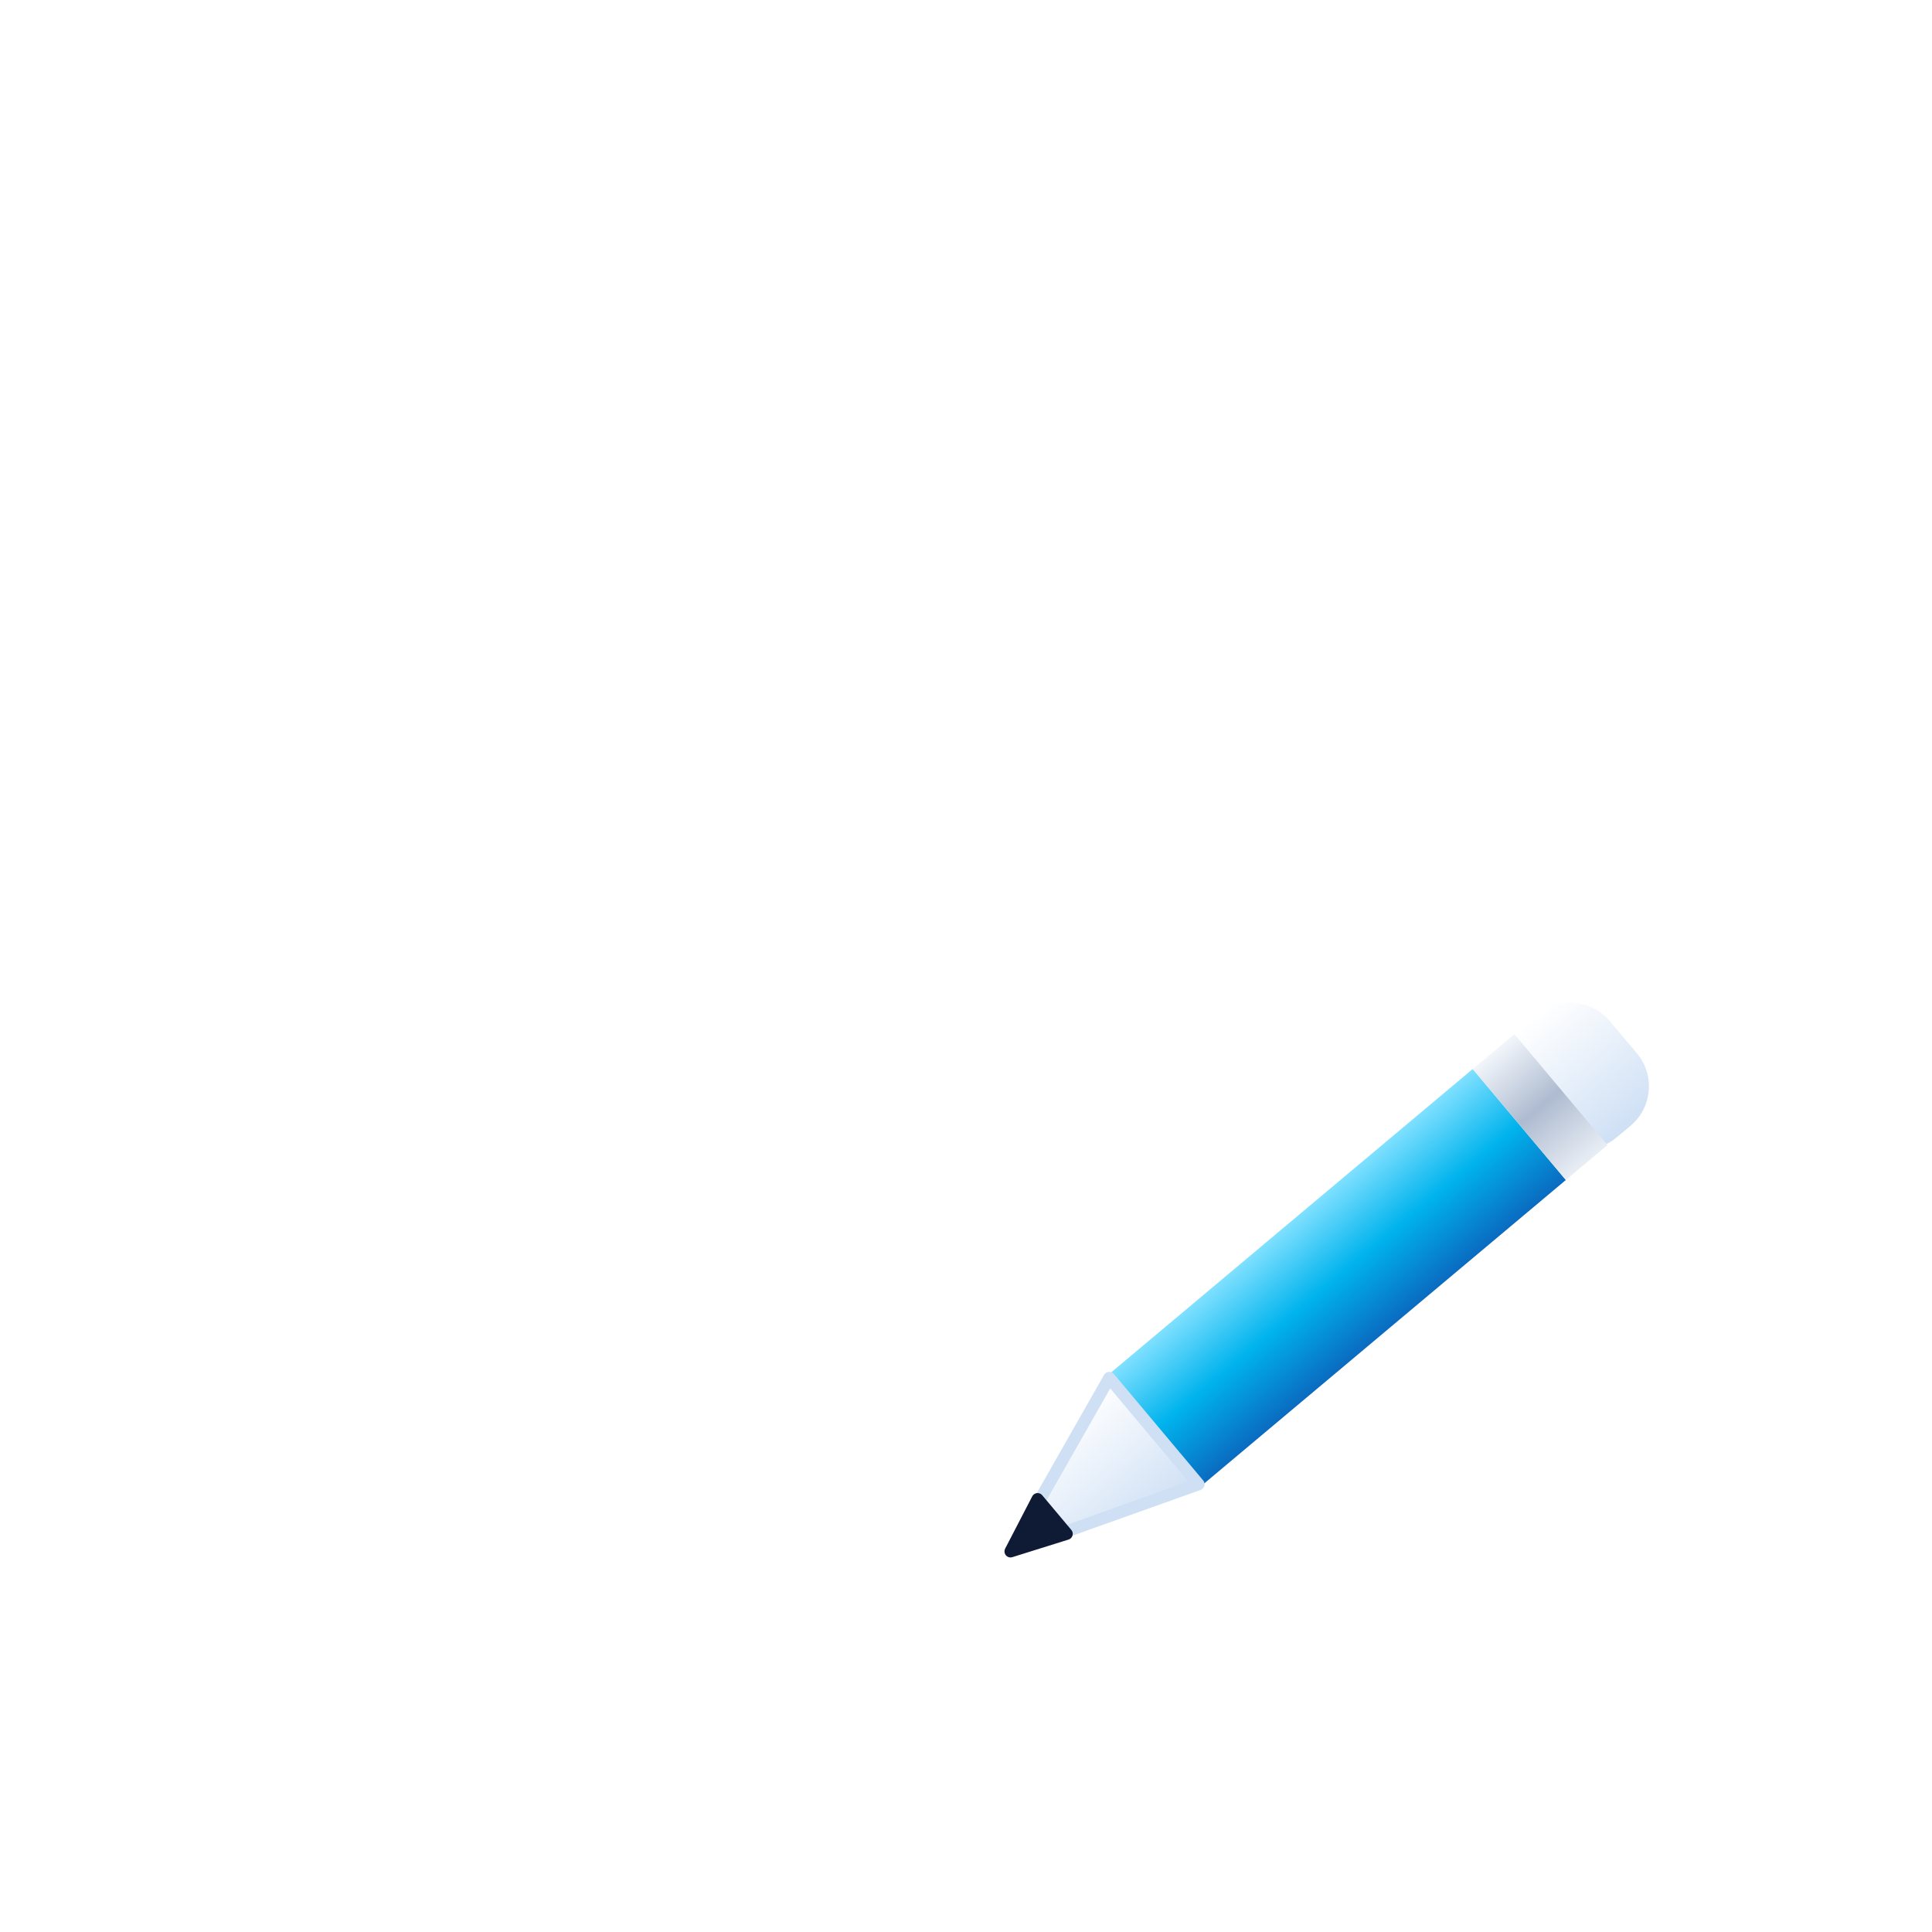
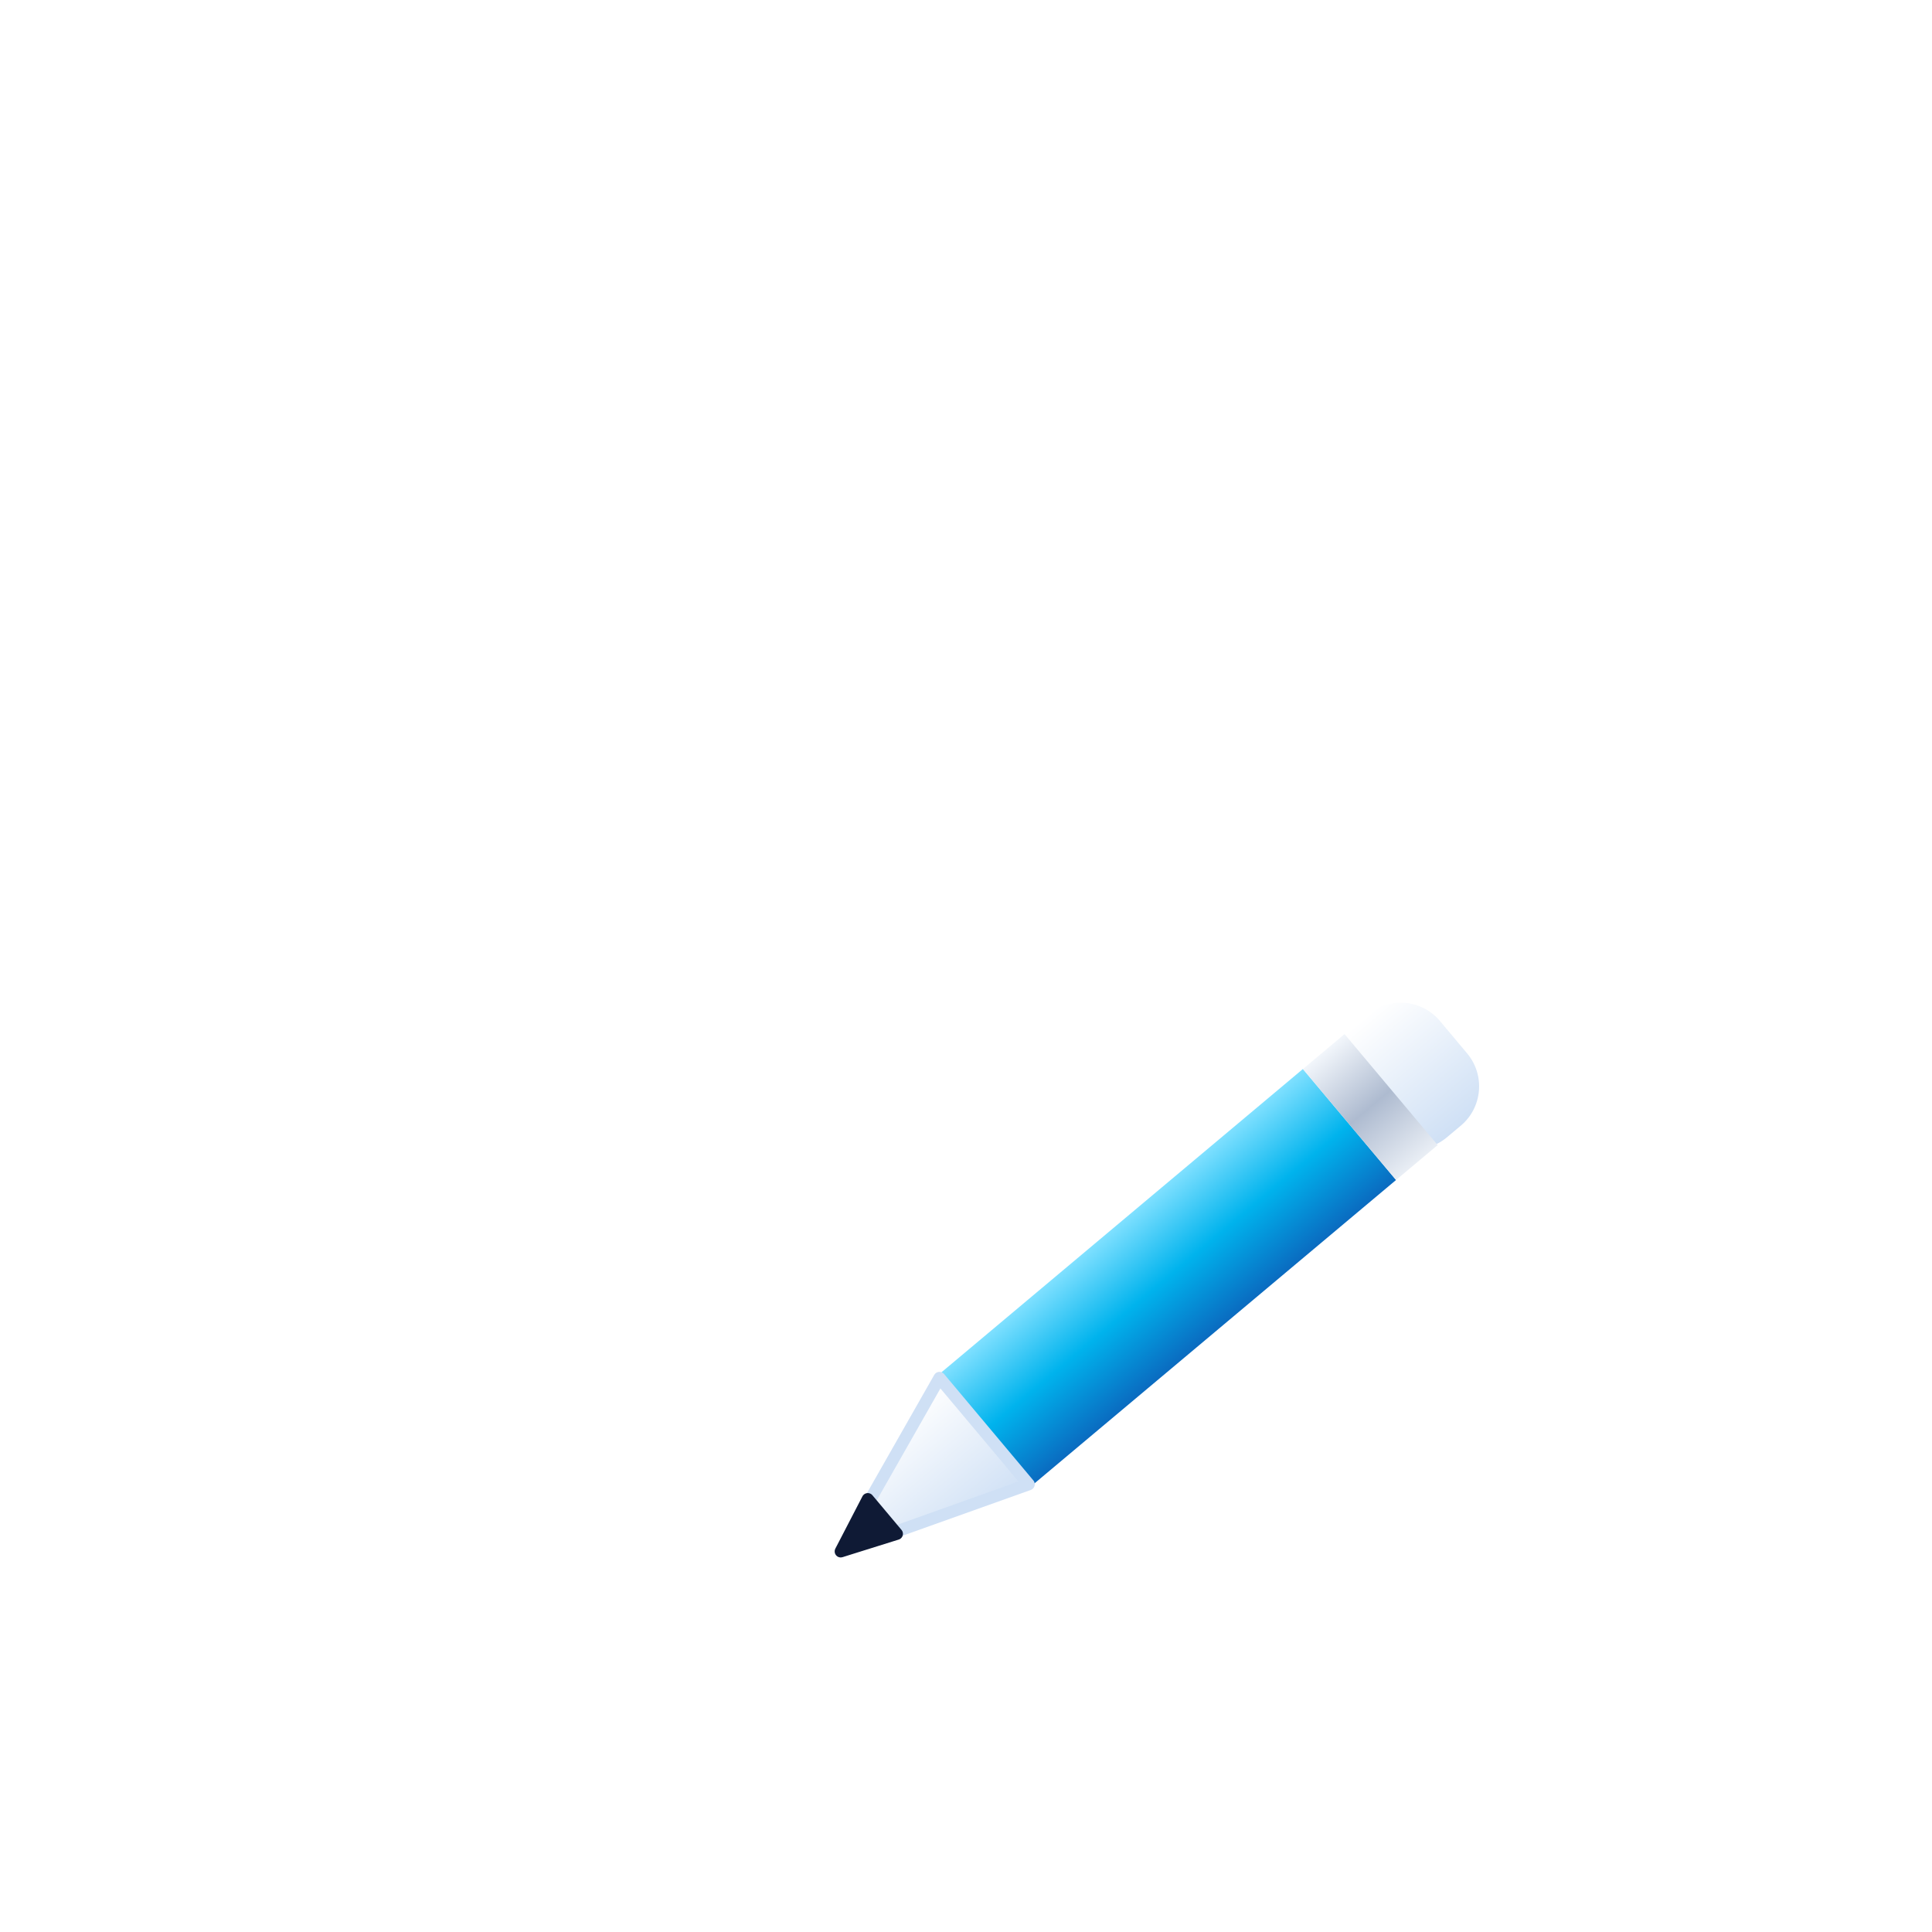
<svg xmlns="http://www.w3.org/2000/svg" viewBox="0 0 1024 1024" width="1024" height="1024">
  <defs>
    <linearGradient id="body" x1="0" y1="0" x2="0" y2="1">
      <stop offset="0" stop-color="#7FE0FF" />
      <stop offset="0.5" stop-color="#00B3ED" />
      <stop offset="1" stop-color="#0A6BC0" />
    </linearGradient>
    <linearGradient id="wood" x1="0" y1="0" x2="0" y2="1">
      <stop offset="0" stop-color="#FFFFFF" />
      <stop offset="1" stop-color="#CFE0F5" />
    </linearGradient>
    <linearGradient id="ferrule" x1="0" y1="0" x2="0" y2="1">
      <stop offset="0" stop-color="#F2F6FB" />
      <stop offset="0.5" stop-color="#AEBBD0" />
      <stop offset="1" stop-color="#E9EEF5" />
    </linearGradient>
  </defs>
-   <g transform="translate(30 -14) translate(668 700) rotate(-40) scale(0.8) translate(-265 -48)">
+   <g transform="translate(-60 -14) translate(668 700) rotate(-40) scale(0.8) translate(-265 -48)">
    <rect x="450" y="0" width="80" height="96" rx="34" fill="url(#wood)" />
    <rect x="120" y="0" width="320" height="96" fill="url(#body)" />
    <rect x="440" y="0" width="36" height="96" fill="url(#ferrule)" />
    <polygon points="0,48 124,2 124,94" fill="url(#wood)" stroke="#CFE0F5" stroke-width="8" stroke-linejoin="round" />
    <polygon points="0,48 36,33 36,63" fill="#0F1A35" stroke="#0F1A35" stroke-width="8" stroke-linejoin="round" />
  </g>
</svg>
